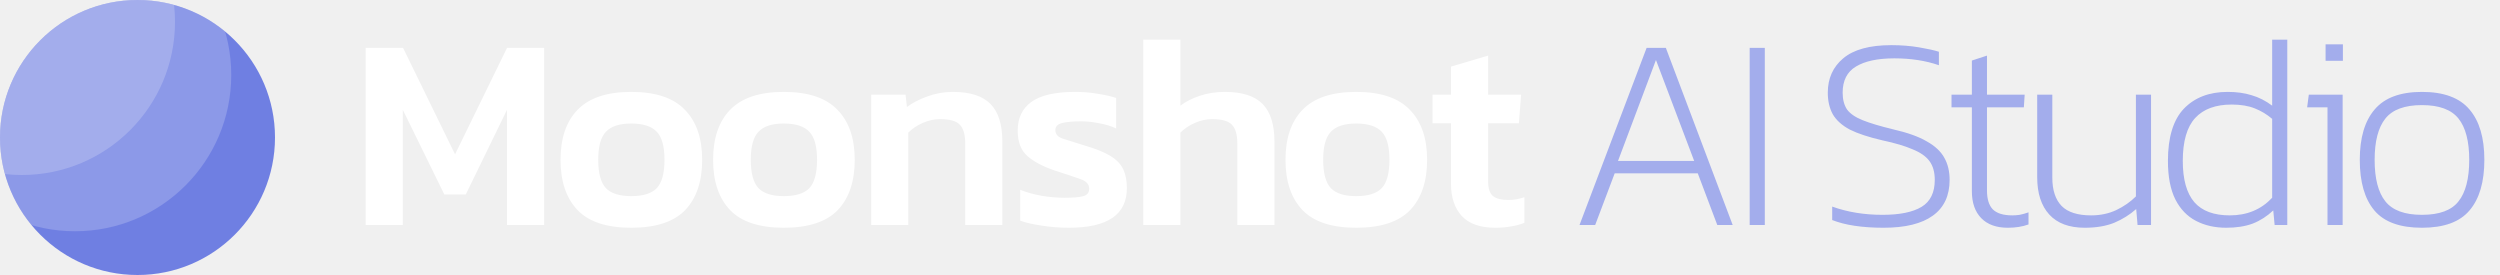
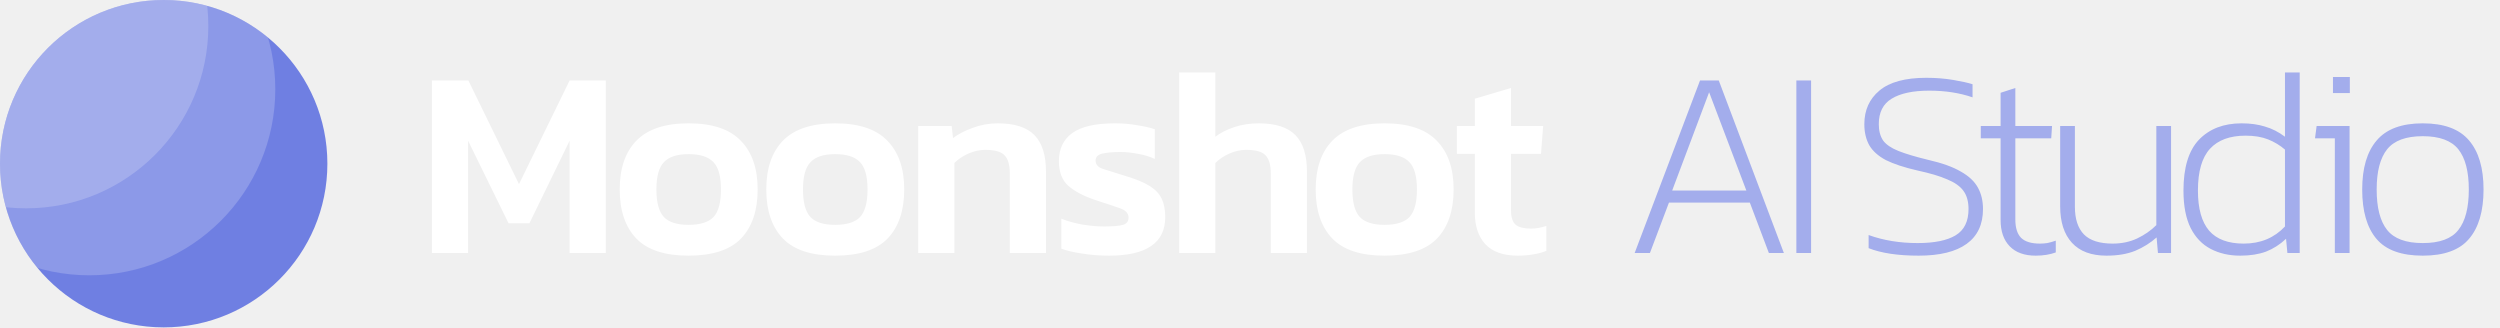
- <svg xmlns="http://www.w3.org/2000/svg" width="400" height="44" viewBox="0 0 400 44" fill="none">
-   <path d="M58.508 36V7.664H64.492L72.808 24.692L81.124 7.664H87.064V36H81.124V17.564L74.524 31.116H71.092L64.448 17.564V36H58.508ZM100.995 36.44C97.093 36.44 94.233 35.501 92.415 33.624C90.596 31.717 89.687 29.033 89.687 25.572C89.687 22.111 90.596 19.441 92.415 17.564C94.263 15.657 97.123 14.704 100.995 14.704C104.896 14.704 107.756 15.657 109.575 17.564C111.423 19.441 112.347 22.111 112.347 25.572C112.347 29.033 111.437 31.717 109.619 33.624C107.8 35.501 104.925 36.44 100.995 36.44ZM100.995 31.38C102.901 31.38 104.265 30.955 105.087 30.104C105.908 29.224 106.319 27.713 106.319 25.572C106.319 23.431 105.908 21.935 105.087 21.084C104.265 20.204 102.901 19.764 100.995 19.764C99.117 19.764 97.768 20.204 96.947 21.084C96.125 21.935 95.715 23.431 95.715 25.572C95.715 27.713 96.125 29.224 96.947 30.104C97.768 30.955 99.117 31.38 100.995 31.38ZM125.405 36.44C121.503 36.44 118.643 35.501 116.825 33.624C115.006 31.717 114.097 29.033 114.097 25.572C114.097 22.111 115.006 19.441 116.825 17.564C118.673 15.657 121.533 14.704 125.405 14.704C129.306 14.704 132.166 15.657 133.985 17.564C135.833 19.441 136.757 22.111 136.757 25.572C136.757 29.033 135.847 31.717 134.029 33.624C132.21 35.501 129.335 36.44 125.405 36.44ZM125.405 31.38C127.311 31.38 128.675 30.955 129.497 30.104C130.318 29.224 130.729 27.713 130.729 25.572C130.729 23.431 130.318 21.935 129.497 21.084C128.675 20.204 127.311 19.764 125.405 19.764C123.527 19.764 122.178 20.204 121.357 21.084C120.535 21.935 120.125 23.431 120.125 25.572C120.125 27.713 120.535 29.224 121.357 30.104C122.178 30.955 123.527 31.38 125.405 31.38ZM139.387 36V15.144H144.887L145.107 17.124C145.958 16.479 147.028 15.921 148.319 15.452C149.639 14.953 151.018 14.704 152.455 14.704C155.212 14.704 157.222 15.349 158.483 16.64C159.744 17.931 160.375 19.925 160.375 22.624V36H154.435V22.932C154.435 21.524 154.142 20.527 153.555 19.94C152.998 19.353 151.942 19.06 150.387 19.06C149.478 19.06 148.554 19.265 147.615 19.676C146.706 20.087 145.943 20.6 145.327 21.216V36H139.387ZM171.059 36.44C169.504 36.44 168.023 36.323 166.615 36.088C165.207 35.883 164.078 35.619 163.227 35.296V30.368C164.254 30.779 165.412 31.101 166.703 31.336C167.994 31.541 169.182 31.644 170.267 31.644C171.734 31.644 172.76 31.556 173.347 31.38C173.963 31.204 174.271 30.808 174.271 30.192C174.271 29.488 173.802 28.975 172.863 28.652C171.954 28.329 170.59 27.875 168.771 27.288C166.864 26.643 165.398 25.865 164.371 24.956C163.344 24.047 162.831 22.697 162.831 20.908C162.831 18.913 163.55 17.388 164.987 16.332C166.454 15.247 168.8 14.704 172.027 14.704C173.318 14.704 174.535 14.807 175.679 15.012C176.823 15.188 177.791 15.408 178.583 15.672V20.556C177.791 20.175 176.882 19.896 175.855 19.72C174.828 19.515 173.875 19.412 172.995 19.412C171.734 19.412 170.722 19.5 169.959 19.676C169.226 19.852 168.859 20.233 168.859 20.82C168.859 21.465 169.255 21.92 170.047 22.184C170.868 22.448 172.13 22.844 173.831 23.372C175.503 23.871 176.808 24.413 177.747 25C178.686 25.587 179.346 26.291 179.727 27.112C180.108 27.904 180.299 28.901 180.299 30.104C180.299 34.328 177.219 36.44 171.059 36.44ZM182.922 36V6.344H188.862V16.904C189.713 16.259 190.754 15.731 191.986 15.32C193.218 14.909 194.553 14.704 195.99 14.704C198.747 14.704 200.757 15.349 202.018 16.64C203.279 17.931 203.91 19.925 203.91 22.624V36H197.97V22.932C197.97 21.524 197.677 20.527 197.09 19.94C196.533 19.353 195.477 19.06 193.922 19.06C193.013 19.06 192.089 19.265 191.15 19.676C190.241 20.087 189.478 20.6 188.862 21.216V36H182.922ZM216.987 36.44C213.085 36.44 210.225 35.501 208.407 33.624C206.588 31.717 205.679 29.033 205.679 25.572C205.679 22.111 206.588 19.441 208.407 17.564C210.255 15.657 213.115 14.704 216.987 14.704C220.888 14.704 223.748 15.657 225.567 17.564C227.415 19.441 228.339 22.111 228.339 25.572C228.339 29.033 227.429 31.717 225.611 33.624C223.792 35.501 220.917 36.44 216.987 36.44ZM216.987 31.38C218.893 31.38 220.257 30.955 221.079 30.104C221.9 29.224 222.311 27.713 222.311 25.572C222.311 23.431 221.9 21.935 221.079 21.084C220.257 20.204 218.893 19.764 216.987 19.764C215.109 19.764 213.76 20.204 212.939 21.084C212.117 21.935 211.707 23.431 211.707 25.572C211.707 27.713 212.117 29.224 212.939 30.104C213.76 30.955 215.109 31.38 216.987 31.38ZM239.241 36.44C236.836 36.44 235.046 35.809 233.873 34.548C232.729 33.287 232.157 31.571 232.157 29.4V19.72H229.209V15.144H232.157V10.656L238.097 8.896V15.144H243.377L243.025 19.72H238.097V29.004C238.097 30.148 238.361 30.94 238.889 31.38C239.417 31.791 240.238 31.996 241.353 31.996C242.174 31.996 243.025 31.849 243.905 31.556V35.648C243.26 35.912 242.556 36.103 241.793 36.22C241.03 36.367 240.18 36.44 239.241 36.44Z" fill="white" />
-   <path d="M252.721 36L263.457 7.664H266.537L277.229 36H274.765L271.641 27.728H258.353L255.229 36H252.721ZM258.881 25.748H271.069L264.953 9.6L258.881 25.748ZM279.948 36V7.664H282.368V36H279.948ZM301.379 36.44C297.977 36.44 295.234 36.029 293.151 35.208V33.052C295.586 33.932 298.27 34.372 301.203 34.372C303.961 34.372 306.043 33.947 307.451 33.096C308.859 32.245 309.563 30.808 309.563 28.784C309.563 27.552 309.285 26.555 308.727 25.792C308.17 25.029 307.275 24.399 306.043 23.9C304.841 23.372 303.213 22.888 301.159 22.448C298.989 21.949 297.258 21.377 295.967 20.732C294.706 20.057 293.797 19.236 293.239 18.268C292.711 17.3 292.447 16.156 292.447 14.836C292.447 12.548 293.269 10.715 294.911 9.336C296.583 7.928 299.15 7.224 302.611 7.224C304.195 7.224 305.677 7.341 307.055 7.576C308.434 7.811 309.49 8.045 310.223 8.28V10.436C308.111 9.703 305.735 9.336 303.095 9.336C300.426 9.336 298.373 9.776 296.935 10.656C295.527 11.507 294.823 12.9 294.823 14.836C294.823 15.921 295.058 16.816 295.527 17.52C296.026 18.195 296.862 18.767 298.035 19.236C299.209 19.705 300.822 20.189 302.875 20.688C305.193 21.216 306.997 21.861 308.287 22.624C309.607 23.357 310.546 24.237 311.103 25.264C311.661 26.261 311.939 27.435 311.939 28.784C311.939 31.307 311.045 33.213 309.255 34.504C307.466 35.795 304.841 36.44 301.379 36.44ZM321.263 36.44C319.415 36.44 317.992 35.927 316.995 34.9C315.998 33.873 315.499 32.436 315.499 30.588V17.168H312.243V15.144H315.499V9.688L317.919 8.896V15.144H323.947L323.815 17.168H317.919V30.5C317.919 31.849 318.227 32.847 318.843 33.492C319.488 34.137 320.53 34.46 321.967 34.46C322.348 34.46 322.744 34.431 323.155 34.372C323.595 34.284 324.064 34.152 324.563 33.976V35.912C323.595 36.264 322.495 36.44 321.263 36.44ZM333.563 36.44C331.07 36.44 329.178 35.736 327.887 34.328C326.596 32.92 325.951 30.925 325.951 28.344V15.144H328.371V28.432C328.371 30.427 328.87 31.937 329.867 32.964C330.864 33.961 332.434 34.46 334.575 34.46C336.042 34.46 337.376 34.181 338.579 33.624C339.811 33.037 340.867 32.304 341.747 31.424V15.144H344.167V36H342.011L341.791 33.448C340.764 34.357 339.591 35.091 338.271 35.648C336.951 36.176 335.382 36.44 333.563 36.44ZM356.197 36.44C354.379 36.44 352.765 36.073 351.357 35.34C349.949 34.607 348.849 33.463 348.057 31.908C347.265 30.324 346.869 28.271 346.869 25.748C346.869 21.964 347.72 19.177 349.421 17.388C351.152 15.599 353.484 14.704 356.417 14.704C357.855 14.704 359.131 14.88 360.245 15.232C361.389 15.555 362.489 16.112 363.545 16.904V6.344H365.965V36H363.941L363.721 33.668C362.724 34.607 361.624 35.311 360.421 35.78C359.219 36.22 357.811 36.44 356.197 36.44ZM356.769 34.46C359.527 34.46 361.785 33.521 363.545 31.644V19.016C362.724 18.312 361.8 17.755 360.773 17.344C359.747 16.933 358.515 16.728 357.077 16.728C354.496 16.728 352.545 17.447 351.225 18.884C349.905 20.321 349.245 22.609 349.245 25.748C349.245 28.711 349.861 30.911 351.093 32.348C352.325 33.756 354.217 34.46 356.769 34.46ZM372.093 9.732V7.092H374.865V9.732H372.093ZM372.401 36V17.168H369.145L369.409 15.144H374.821V36H372.401ZM387.509 36.44C383.989 36.44 381.451 35.516 379.897 33.668C378.342 31.82 377.565 29.121 377.565 25.572C377.565 22.052 378.357 19.368 379.941 17.52C381.525 15.643 384.047 14.704 387.509 14.704C390.999 14.704 393.537 15.643 395.121 17.52C396.705 19.368 397.497 22.052 397.497 25.572C397.497 29.121 396.705 31.82 395.121 33.668C393.566 35.516 391.029 36.44 387.509 36.44ZM387.509 34.372C390.295 34.372 392.246 33.653 393.361 32.216C394.505 30.779 395.077 28.564 395.077 25.572C395.077 22.609 394.505 20.409 393.361 18.972C392.217 17.535 390.266 16.816 387.509 16.816C384.751 16.816 382.801 17.535 381.657 18.972C380.513 20.409 379.941 22.609 379.941 25.572C379.941 28.564 380.513 30.779 381.657 32.216C382.801 33.653 384.751 34.372 387.509 34.372Z" fill="#A3ADEC" />
+ <svg xmlns="http://www.w3.org/2000/svg" width="336" height="44" viewBox="0 0 336 44" fill="none">
+   <path d="M58.052 34V10.816H62.948L69.752 24.748L76.556 10.816H81.416V34H76.556V18.916L71.156 30.004H68.348L62.912 18.916V34H58.052ZM92.541 34.36C89.349 34.36 87.009 33.592 85.521 32.056C84.033 30.496 83.289 28.3 83.289 25.468C83.289 22.636 84.033 20.452 85.521 18.916C87.033 17.356 89.373 16.576 92.541 16.576C95.733 16.576 98.073 17.356 99.561 18.916C101.073 20.452 101.829 22.636 101.829 25.468C101.829 28.3 101.085 30.496 99.597 32.056C98.109 33.592 95.757 34.36 92.541 34.36ZM92.541 30.22C94.101 30.22 95.217 29.872 95.889 29.176C96.561 28.456 96.897 27.22 96.897 25.468C96.897 23.716 96.561 22.492 95.889 21.796C95.217 21.076 94.101 20.716 92.541 20.716C91.005 20.716 89.901 21.076 89.229 21.796C88.557 22.492 88.221 23.716 88.221 25.468C88.221 27.22 88.557 28.456 89.229 29.176C89.901 29.872 91.005 30.22 92.541 30.22ZM112.24 34.36C109.048 34.36 106.708 33.592 105.22 32.056C103.732 30.496 102.988 28.3 102.988 25.468C102.988 22.636 103.732 20.452 105.22 18.916C106.732 17.356 109.072 16.576 112.24 16.576C115.432 16.576 117.772 17.356 119.26 18.916C120.772 20.452 121.528 22.636 121.528 25.468C121.528 28.3 120.784 30.496 119.296 32.056C117.808 33.592 115.456 34.36 112.24 34.36ZM112.24 30.22C113.8 30.22 114.916 29.872 115.588 29.176C116.26 28.456 116.596 27.22 116.596 25.468C116.596 23.716 116.26 22.492 115.588 21.796C114.916 21.076 113.8 20.716 112.24 20.716C110.704 20.716 109.6 21.076 108.928 21.796C108.256 22.492 107.92 23.716 107.92 25.468C107.92 27.22 108.256 28.456 108.928 29.176C109.6 29.872 110.704 30.22 112.24 30.22ZM123.407 34V16.936H127.907L128.087 18.556C128.783 18.028 129.659 17.572 130.715 17.188C131.795 16.78 132.923 16.576 134.099 16.576C136.355 16.576 137.999 17.104 139.031 18.16C140.063 19.216 140.579 20.848 140.579 23.056V34H135.719V23.308C135.719 22.156 135.479 21.34 134.999 20.86C134.543 20.38 133.679 20.14 132.407 20.14C131.663 20.14 130.907 20.308 130.139 20.644C129.395 20.98 128.771 21.4 128.267 21.904V34H123.407ZM149.048 34.36C147.776 34.36 146.564 34.264 145.412 34.072C144.26 33.904 143.336 33.688 142.64 33.424V29.392C143.48 29.728 144.428 29.992 145.484 30.184C146.54 30.352 147.512 30.436 148.4 30.436C149.6 30.436 150.44 30.364 150.92 30.22C151.424 30.076 151.676 29.752 151.676 29.248C151.676 28.672 151.292 28.252 150.524 27.988C149.78 27.724 148.664 27.352 147.176 26.872C145.616 26.344 144.416 25.708 143.576 24.964C142.736 24.22 142.316 23.116 142.316 21.652C142.316 20.02 142.904 18.772 144.08 17.908C145.28 17.02 147.2 16.576 149.84 16.576C150.896 16.576 151.892 16.66 152.828 16.828C153.764 16.972 154.556 17.152 155.204 17.368V21.364C154.556 21.052 153.812 20.824 152.972 20.68C152.132 20.512 151.352 20.428 150.632 20.428C149.6 20.428 148.772 20.5 148.148 20.644C147.548 20.788 147.248 21.1 147.248 21.58C147.248 22.108 147.572 22.48 148.22 22.696C148.892 22.912 149.924 23.236 151.316 23.668C152.684 24.076 153.752 24.52 154.52 25C155.288 25.48 155.828 26.056 156.14 26.728C156.452 27.376 156.608 28.192 156.608 29.176C156.608 32.632 154.088 34.36 149.048 34.36ZM158.482 34V9.736H163.342V18.376C164.038 17.848 164.89 17.416 165.898 17.08C166.906 16.744 167.998 16.576 169.174 16.576C171.43 16.576 173.074 17.104 174.106 18.16C175.138 19.216 175.654 20.848 175.654 23.056V34H170.794V23.308C170.794 22.156 170.554 21.34 170.074 20.86C169.618 20.38 168.754 20.14 167.482 20.14C166.738 20.14 165.982 20.308 165.214 20.644C164.47 20.98 163.846 21.4 163.342 21.904V34H158.482ZM186.08 34.36C182.888 34.36 180.548 33.592 179.06 32.056C177.572 30.496 176.828 28.3 176.828 25.468C176.828 22.636 177.572 20.452 179.06 18.916C180.572 17.356 182.912 16.576 186.08 16.576C189.272 16.576 191.612 17.356 193.1 18.916C194.612 20.452 195.368 22.636 195.368 25.468C195.368 28.3 194.624 30.496 193.136 32.056C191.648 33.592 189.296 34.36 186.08 34.36ZM186.08 30.22C187.64 30.22 188.756 29.872 189.428 29.176C190.1 28.456 190.436 27.22 190.436 25.468C190.436 23.716 190.1 22.492 189.428 21.796C188.756 21.076 187.64 20.716 186.08 20.716C184.544 20.716 183.44 21.076 182.768 21.796C182.096 22.492 181.76 23.716 181.76 25.468C181.76 27.22 182.096 28.456 182.768 29.176C183.44 29.872 184.544 30.22 186.08 30.22ZM204.015 34.36C202.047 34.36 200.583 33.844 199.623 32.812C198.687 31.78 198.219 30.376 198.219 28.6V20.68H195.807V16.936H198.219V13.264L203.079 11.824V16.936H207.399L207.111 20.68H203.079V28.276C203.079 29.212 203.295 29.86 203.727 30.22C204.159 30.556 204.831 30.724 205.743 30.724C206.415 30.724 207.111 30.604 207.831 30.364V33.712C207.303 33.928 206.727 34.084 206.103 34.18C205.479 34.3 204.783 34.36 204.015 34.36Z" fill="white" />
+   <path d="M219.699 34L228.483 10.816H231.003L239.751 34H237.735L235.179 27.232H224.307L221.751 34H219.699ZM224.739 25.612H234.711L229.707 12.4L224.739 25.612ZM241.43 34V10.816H243.41V34H241.43ZM257.874 34.36C255.09 34.36 252.846 34.024 251.142 33.352V31.588C253.134 32.308 255.33 32.668 257.73 32.668C259.986 32.668 261.69 32.32 262.842 31.624C263.994 30.928 264.57 29.752 264.57 28.096C264.57 27.088 264.342 26.272 263.886 25.648C263.43 25.024 262.698 24.508 261.69 24.1C260.706 23.668 259.374 23.272 257.694 22.912C255.918 22.504 254.502 22.036 253.446 21.508C252.414 20.956 251.67 20.284 251.214 19.492C250.782 18.7 250.566 17.764 250.566 16.684C250.566 14.812 251.238 13.312 252.582 12.184C253.95 11.032 256.05 10.456 258.882 10.456C260.178 10.456 261.39 10.552 262.518 10.744C263.646 10.936 264.51 11.128 265.11 11.32V13.084C263.382 12.484 261.438 12.184 259.278 12.184C257.094 12.184 255.414 12.544 254.238 13.264C253.086 13.96 252.51 15.1 252.51 16.684C252.51 17.572 252.702 18.304 253.086 18.88C253.494 19.432 254.178 19.9 255.138 20.284C256.098 20.668 257.418 21.064 259.098 21.472C260.994 21.904 262.47 22.432 263.526 23.056C264.606 23.656 265.374 24.376 265.83 25.216C266.286 26.032 266.514 26.992 266.514 28.096C266.514 30.16 265.782 31.72 264.318 32.776C262.854 33.832 260.706 34.36 257.874 34.36ZM273.597 34.36C272.085 34.36 270.921 33.94 270.105 33.1C269.289 32.26 268.881 31.084 268.881 29.572V18.592H266.217V16.936H268.881V12.472L270.861 11.824V16.936H275.793L275.685 18.592H270.861V29.5C270.861 30.604 271.113 31.42 271.617 31.948C272.145 32.476 272.997 32.74 274.173 32.74C274.485 32.74 274.809 32.716 275.145 32.668C275.505 32.596 275.889 32.488 276.297 32.344V33.928C275.505 34.216 274.605 34.36 273.597 34.36ZM283.115 34.36C281.075 34.36 279.527 33.784 278.471 32.632C277.415 31.48 276.887 29.848 276.887 27.736V16.936H278.867V27.808C278.867 29.44 279.275 30.676 280.091 31.516C280.907 32.332 282.191 32.74 283.943 32.74C285.143 32.74 286.235 32.512 287.219 32.056C288.227 31.576 289.091 30.976 289.811 30.256V16.936H291.791V34H290.027L289.847 31.912C289.007 32.656 288.047 33.256 286.967 33.712C285.887 34.144 284.603 34.36 283.115 34.36ZM301.089 34.36C299.601 34.36 298.281 34.06 297.129 33.46C295.977 32.86 295.077 31.924 294.429 30.652C293.781 29.356 293.457 27.676 293.457 25.612C293.457 22.516 294.153 20.236 295.545 18.772C296.961 17.308 298.869 16.576 301.269 16.576C302.445 16.576 303.489 16.72 304.401 17.008C305.337 17.272 306.237 17.728 307.101 18.376V9.736H309.081V34H307.425L307.245 32.092C306.429 32.86 305.529 33.436 304.545 33.82C303.561 34.18 302.409 34.36 301.089 34.36ZM301.557 32.74C303.813 32.74 305.661 31.972 307.101 30.436V20.104C306.429 19.528 305.673 19.072 304.833 18.736C303.993 18.4 302.985 18.232 301.809 18.232C299.697 18.232 298.101 18.82 297.021 19.996C295.941 21.172 295.401 23.044 295.401 25.612C295.401 28.036 295.905 29.836 296.913 31.012C297.921 32.164 299.469 32.74 301.557 32.74ZM313.549 12.508V10.348H315.817V12.508H313.549ZM313.801 34V18.592H311.137L311.353 16.936H315.781V34H313.801ZM325.616 34.36C322.736 34.36 320.66 33.604 319.388 32.092C318.116 30.58 317.48 28.372 317.48 25.468C317.48 22.588 318.128 20.392 319.424 18.88C320.72 17.344 322.784 16.576 325.616 16.576C328.472 16.576 330.548 17.344 331.844 18.88C333.14 20.392 333.788 22.588 333.788 25.468C333.788 28.372 333.14 30.58 331.844 32.092C330.572 33.604 328.496 34.36 325.616 34.36ZM325.616 32.668C327.896 32.668 329.492 32.08 330.404 30.904C331.34 29.728 331.808 27.916 331.808 25.468C331.808 23.044 331.34 21.244 330.404 20.068C329.468 18.892 327.872 18.304 325.616 18.304C323.36 18.304 321.764 18.892 320.828 20.068C319.892 21.244 319.424 23.044 319.424 25.468C319.424 27.916 319.892 29.728 320.828 30.904C321.764 32.08 323.36 32.668 325.616 32.668Z" fill="#A3ADEC" />
  <circle cx="22" cy="22" r="22" fill="#6F7FE2" />
  <mask id="mask0_1264_16" style="mask-type:luminance" maskUnits="userSpaceOnUse" x="0" y="0" width="44" height="44">
    <circle cx="22" cy="22" r="22" fill="white" />
  </mask>
  <g mask="url(#mask0_1264_16)">
    <circle opacity="0.2" cx="12" cy="12" r="25" fill="white" />
    <circle opacity="0.2" cx="3.5" cy="3.5" r="24.5" fill="white" />
  </g>
</svg>
